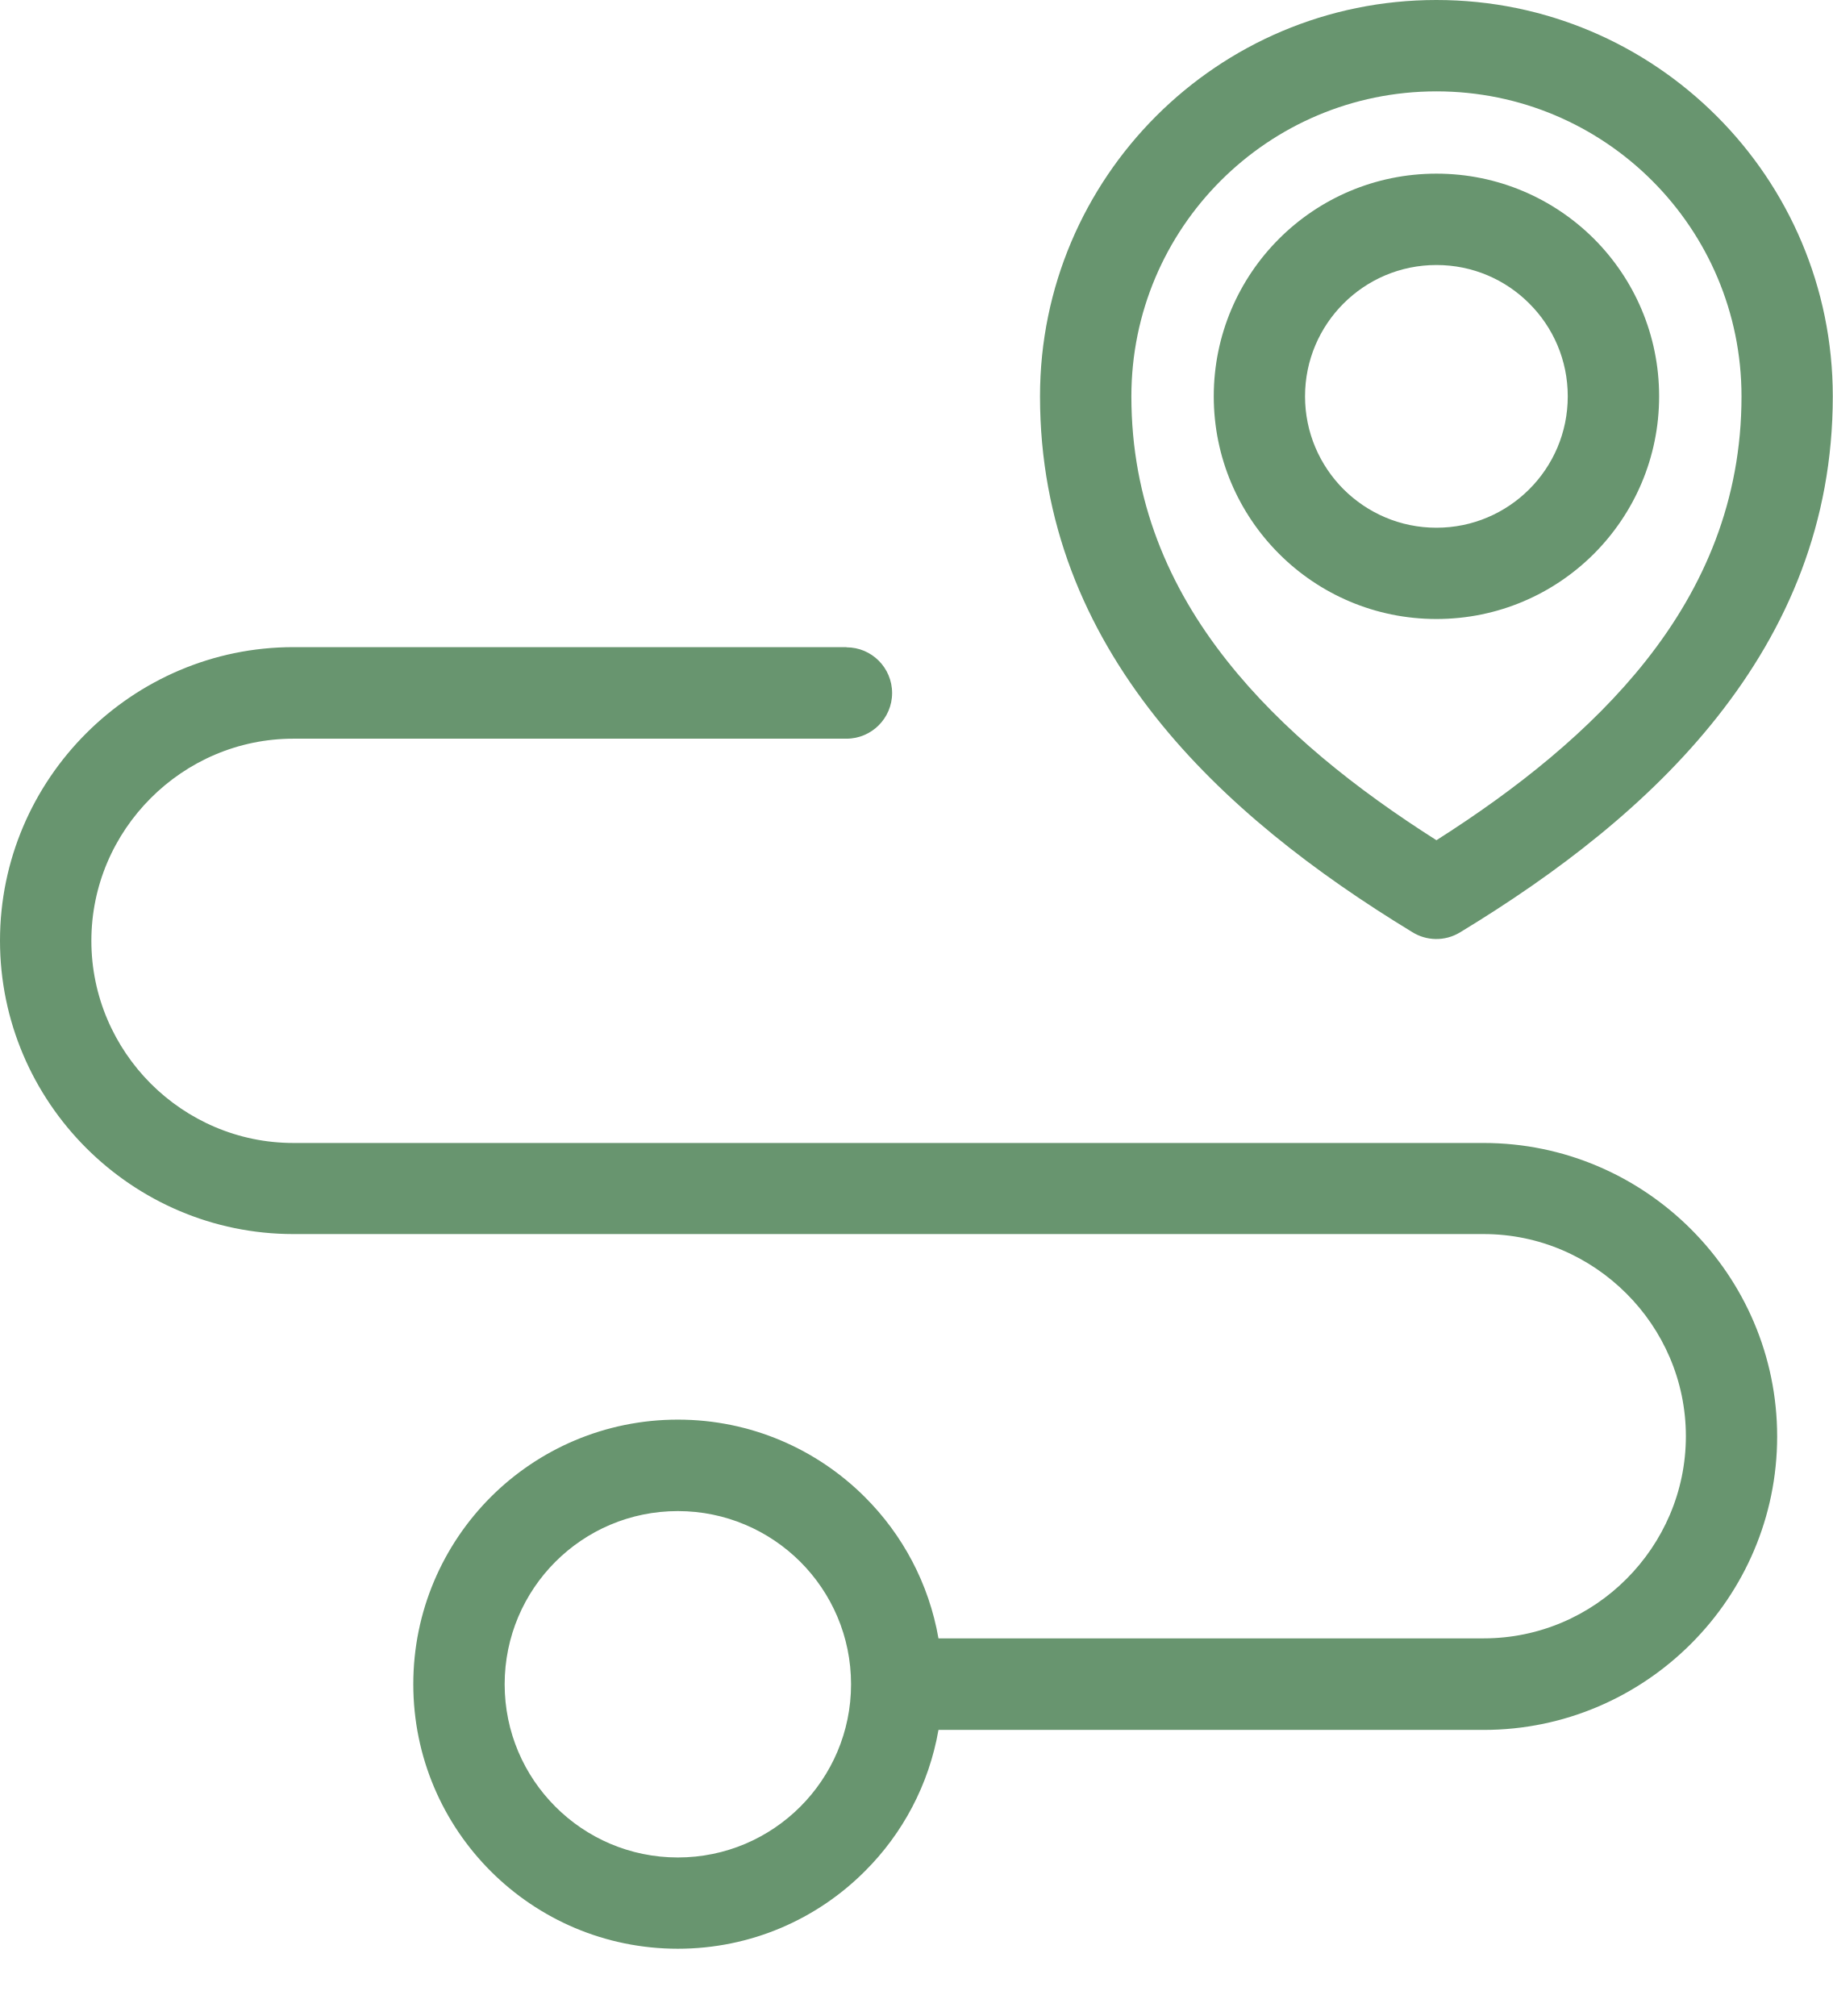
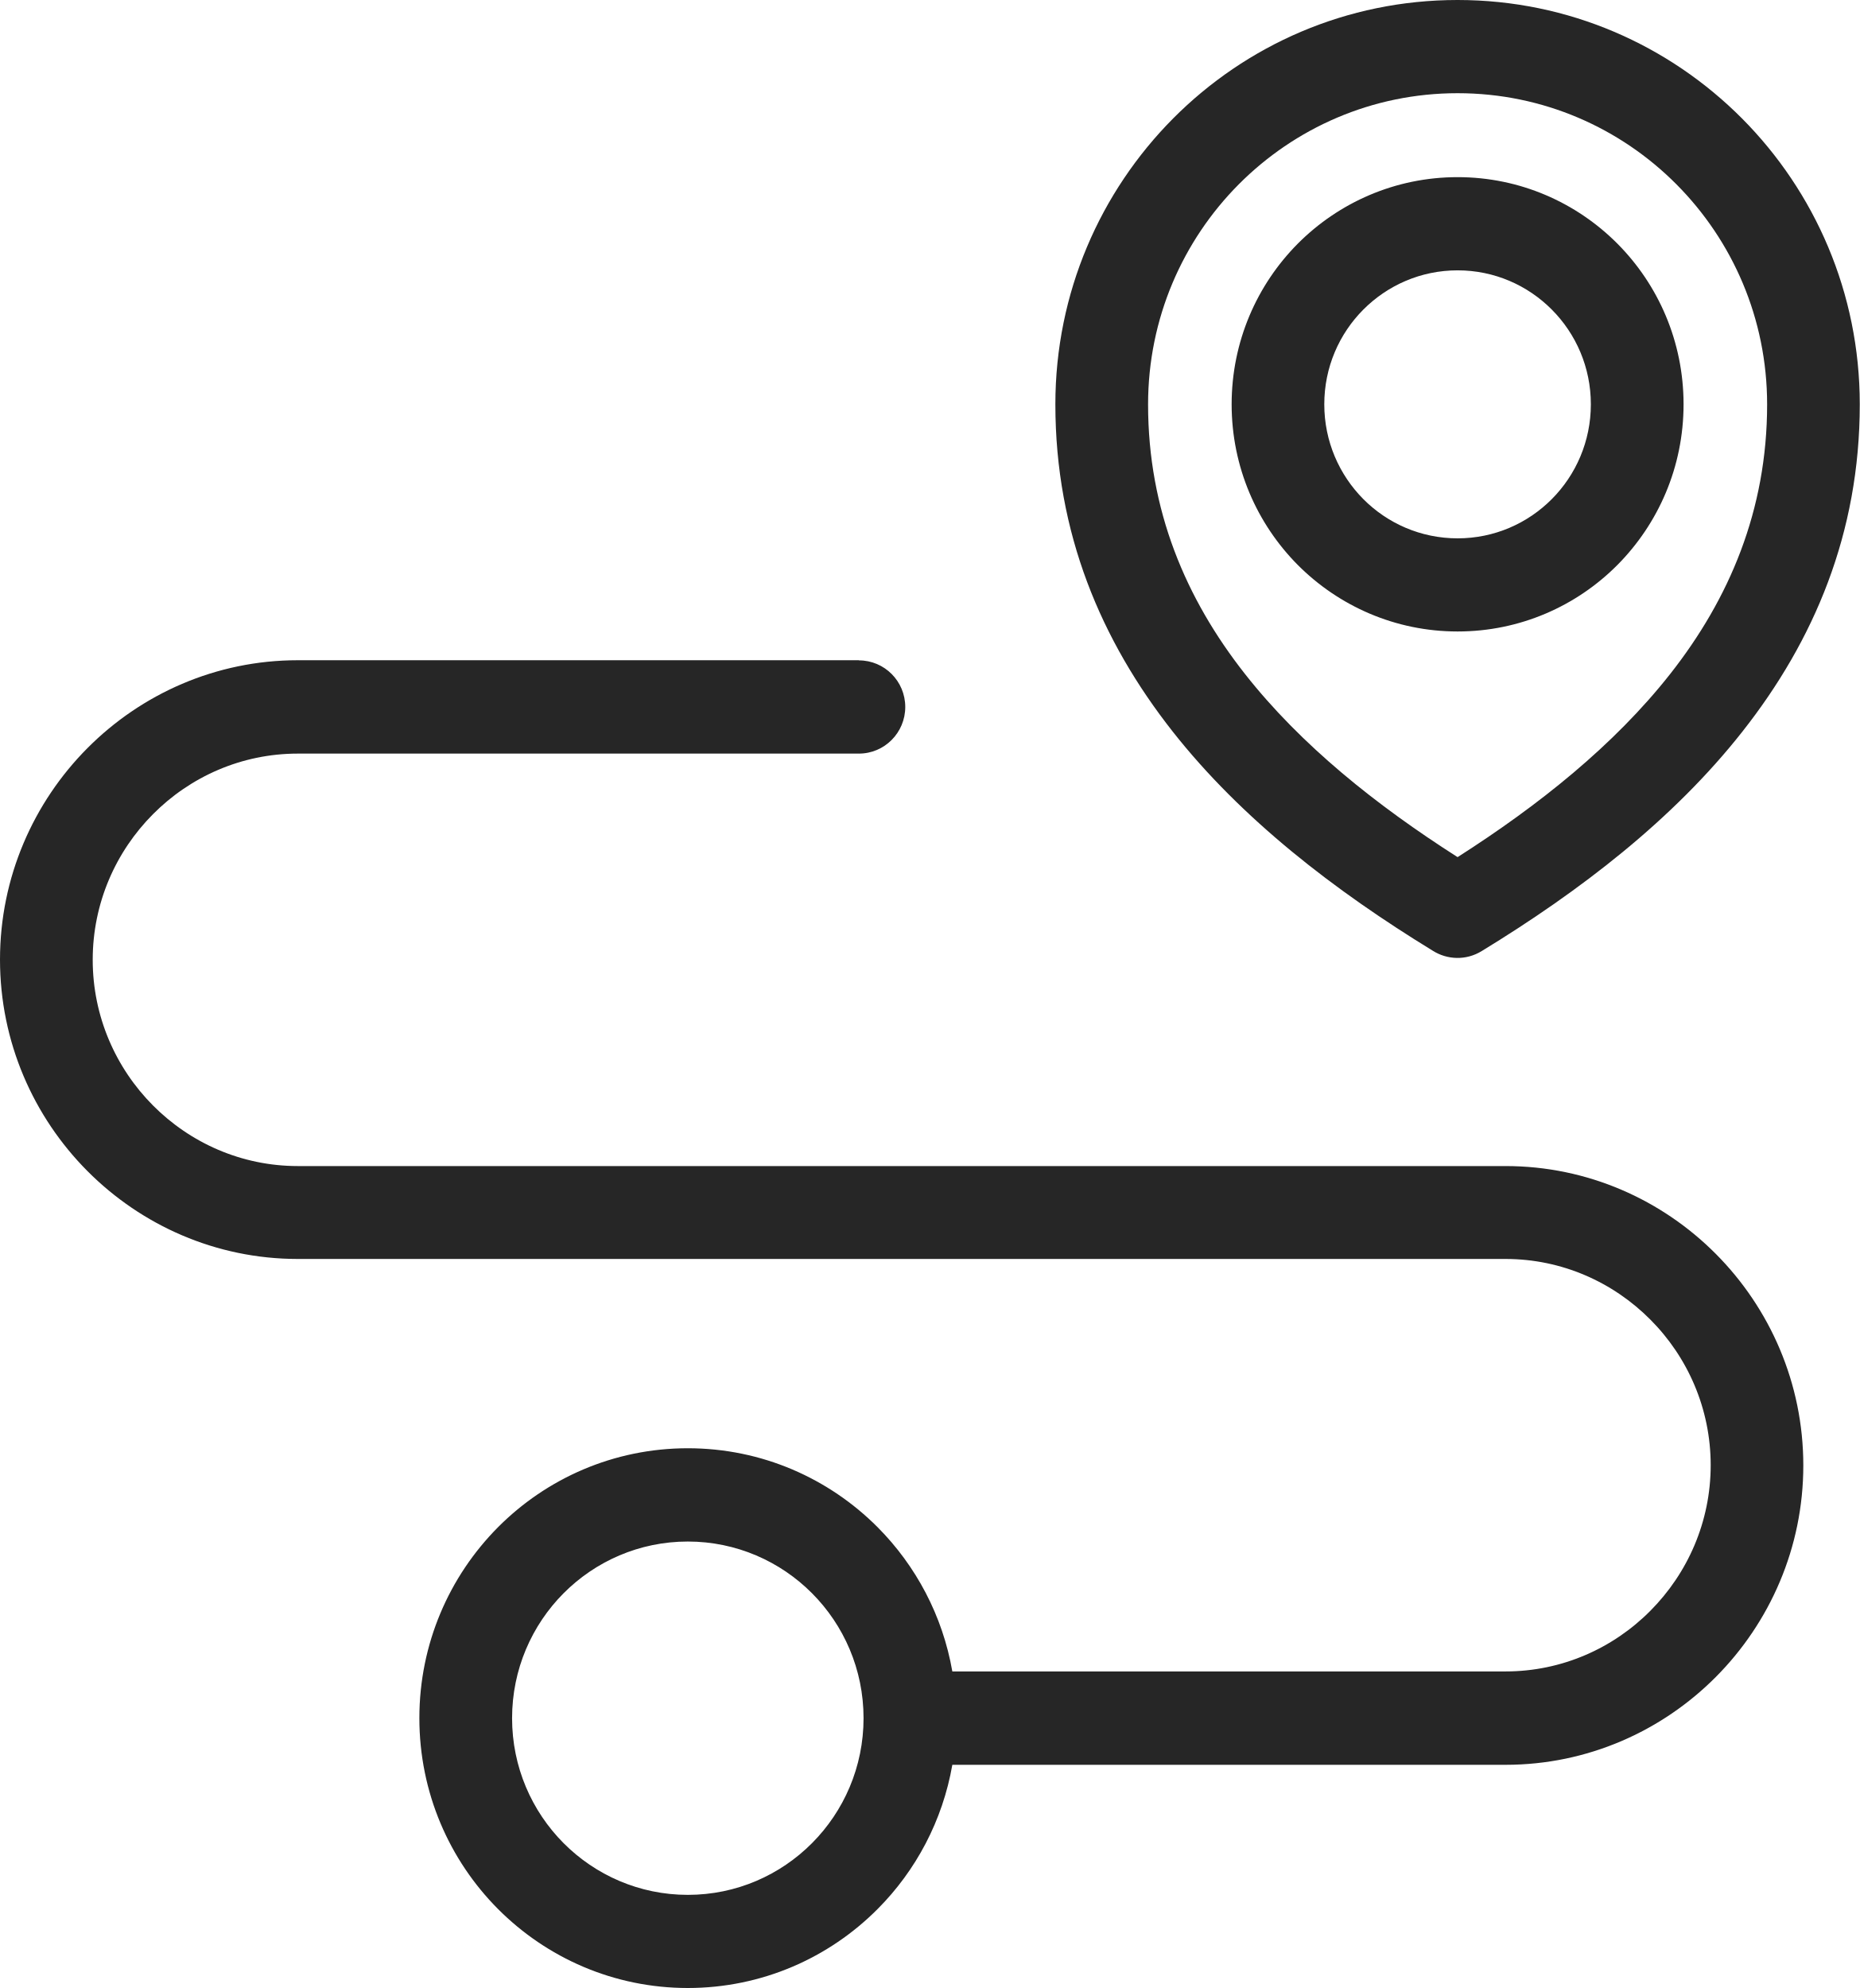
- <svg xmlns="http://www.w3.org/2000/svg" width="20" height="22" viewBox="0 0 20 22" fill="none">
-   <path d="M9.237 7.064C9.512 7.064 9.735 7.287 9.735 7.563C9.735 7.837 9.512 8.061 9.237 8.061H3.202C2.596 8.061 2.044 8.31 1.645 8.71C1.245 9.11 0.997 9.661 0.997 10.267C0.997 10.873 1.246 11.425 1.645 11.825C2.045 12.225 2.596 12.473 3.202 12.473H16.191C17.072 12.473 17.873 12.834 18.453 13.414C19.033 13.994 19.393 14.795 19.393 15.676C19.393 16.557 19.033 17.358 18.453 17.938C17.873 18.518 17.072 18.878 16.191 18.878H10.241C10.137 19.475 9.85 20.01 9.438 20.42C8.916 20.943 8.194 21.266 7.397 21.266C6.6 21.266 5.878 20.943 5.355 20.42C4.833 19.898 4.51 19.176 4.51 18.379C4.51 17.582 4.833 16.86 5.355 16.337C5.877 15.815 6.6 15.492 7.397 15.492C8.194 15.492 8.915 15.815 9.438 16.337C9.85 16.748 10.137 17.282 10.241 17.879H16.191C16.797 17.879 17.349 17.631 17.748 17.231C18.148 16.831 18.397 16.279 18.397 15.673C18.397 15.067 18.148 14.515 17.748 14.116C17.348 13.716 16.797 13.467 16.191 13.467H3.202C2.321 13.467 1.52 13.107 0.94 12.527C0.36 11.947 0 11.146 0 10.265C0 9.384 0.36 8.583 0.94 8.003C1.52 7.423 2.321 7.062 3.202 7.062H9.237V7.064ZM8.733 17.043C8.391 16.702 7.918 16.49 7.397 16.49C6.874 16.49 6.402 16.702 6.061 17.043C5.719 17.385 5.507 17.858 5.507 18.38C5.507 18.902 5.719 19.374 6.061 19.716C6.402 20.058 6.875 20.27 7.397 20.27C7.919 20.27 8.391 20.058 8.733 19.716C9.075 19.374 9.287 18.901 9.287 18.38C9.287 17.857 9.075 17.385 8.733 17.043ZM15.675 0C16.87 0 17.95 0.484 18.733 1.267C19.516 2.049 20 3.131 20 4.325C20 5.704 19.508 6.852 18.739 7.824C17.995 8.766 16.992 9.532 15.932 10.175C15.765 10.276 15.564 10.268 15.41 10.171C14.352 9.527 13.354 8.763 12.61 7.824C11.841 6.852 11.349 5.703 11.349 4.325C11.349 3.13 11.834 2.05 12.616 1.267C13.399 0.484 14.48 0 15.674 0L15.675 0ZM18.029 1.972C17.427 1.37 16.595 0.997 15.675 0.997C14.756 0.997 13.924 1.369 13.321 1.972C12.719 2.574 12.346 3.406 12.346 4.326C12.346 5.459 12.752 6.406 13.389 7.21C13.991 7.972 14.801 8.614 15.675 9.169C16.548 8.614 17.358 7.972 17.961 7.21C18.597 6.406 19.004 5.459 19.004 4.326C19.004 3.407 18.632 2.575 18.029 1.972ZM15.675 1.895C16.346 1.895 16.954 2.167 17.394 2.606C17.833 3.045 18.105 3.653 18.105 4.325C18.105 4.996 17.833 5.603 17.394 6.043C16.954 6.483 16.347 6.755 15.675 6.755C15.004 6.755 14.396 6.483 13.957 6.043C13.517 5.603 13.245 4.996 13.245 4.325C13.245 3.654 13.517 3.046 13.957 2.606C14.396 2.167 15.004 1.895 15.675 1.895ZM16.688 3.312C16.429 3.052 16.071 2.892 15.675 2.892C15.279 2.892 14.921 3.052 14.661 3.312C14.402 3.571 14.241 3.929 14.241 4.325C14.241 4.721 14.402 5.079 14.661 5.339C14.921 5.598 15.279 5.759 15.675 5.759C16.071 5.759 16.429 5.598 16.688 5.339C16.948 5.079 17.108 4.721 17.108 4.325C17.108 3.929 16.948 3.571 16.688 3.312Z" fill="#68956F" />
+ <svg xmlns="http://www.w3.org/2000/svg" width="87" height="93" viewBox="0 0 87 93" fill="none">
+   <path d="M40.179 30.893C41.378 30.893 42.348 31.868 42.348 33.073C42.348 34.275 41.378 35.254 40.179 35.254H13.93C11.293 35.254 8.892 36.34 7.155 38.09C5.414 39.84 4.337 42.25 4.337 44.901C4.337 47.553 5.418 49.966 7.155 51.713C8.896 53.463 11.293 54.549 13.93 54.549H70.429C74.265 54.549 77.747 56.125 80.269 58.661C82.792 61.197 84.359 64.701 84.359 68.554C84.359 72.406 82.792 75.91 80.269 78.447C77.747 80.983 74.261 82.559 70.429 82.559H44.55C44.096 85.169 42.846 87.509 41.057 89.303C38.785 91.587 35.643 93 32.176 93C28.709 93 25.57 91.587 23.295 89.303C21.023 87.019 19.618 83.86 19.618 80.375C19.618 76.889 21.023 73.734 23.295 71.446C25.567 69.162 28.709 67.75 32.176 67.75C35.643 67.75 38.781 69.162 41.057 71.446C42.846 73.245 44.096 75.581 44.55 78.191H70.429C73.066 78.191 75.467 77.105 77.204 75.354C78.945 73.604 80.026 71.194 80.026 68.543C80.026 65.892 78.945 63.478 77.204 61.732C75.464 59.982 73.066 58.895 70.429 58.895H13.93C10.098 58.895 6.613 57.319 4.09 54.783C1.567 52.247 0 48.743 0 44.891C0 41.038 1.568 37.534 4.09 34.998C6.613 32.462 10.098 30.886 13.93 30.886H40.179V30.893ZM37.988 74.535C36.502 73.041 34.444 72.114 32.176 72.114C29.904 72.114 27.85 73.041 26.363 74.535C24.877 76.029 23.955 78.098 23.955 80.379C23.955 82.662 24.877 84.728 26.363 86.222C27.85 87.716 29.908 88.643 32.176 88.643C34.448 88.643 36.502 87.716 37.988 86.222C39.475 84.728 40.397 82.659 40.397 80.379C40.397 78.094 39.475 76.029 37.988 74.535ZM68.187 0C73.383 0 78.082 2.117 81.49 5.54C84.894 8.962 87 13.693 87 18.914C87 24.943 84.861 29.968 81.516 34.216C78.278 38.336 73.914 41.684 69.304 44.498C68.577 44.939 67.703 44.902 67.032 44.48C62.433 41.665 58.088 38.324 54.854 34.217C51.509 29.964 49.37 24.94 49.37 18.914C49.37 13.69 51.476 8.967 54.88 5.54C58.284 2.118 62.986 0 68.183 0L68.187 0ZM78.425 8.624C75.807 5.992 72.189 4.36 68.187 4.36C64.189 4.36 60.571 5.988 57.948 8.624C55.33 11.257 53.707 14.895 53.707 18.918C53.707 23.871 55.473 28.013 58.243 31.532C60.862 34.861 64.384 37.672 68.186 40.097C71.985 37.672 75.507 34.861 78.129 31.532C80.895 28.017 82.666 23.871 82.666 18.918C82.666 14.898 81.047 11.261 78.425 8.624ZM68.187 8.287C71.104 8.287 73.748 9.477 75.662 11.398C77.573 13.319 78.757 15.977 78.757 18.914C78.757 21.85 77.573 24.505 75.662 26.43C73.752 28.35 71.108 29.541 68.187 29.541C65.269 29.541 62.625 28.35 60.711 26.43C58.8 24.505 57.616 21.847 57.616 18.914C57.616 15.981 58.8 13.322 60.711 11.398C62.625 9.477 65.269 8.287 68.187 8.287ZM72.594 14.483C71.465 13.348 69.909 12.647 68.187 12.647C66.464 12.647 64.908 13.348 63.776 14.483C62.647 15.617 61.95 17.182 61.95 18.914C61.95 20.645 62.647 22.21 63.776 23.348C64.904 24.483 66.464 25.184 68.187 25.184C69.909 25.184 71.465 24.483 72.594 23.348C73.722 22.214 74.42 20.645 74.42 18.914C74.42 17.182 73.723 15.617 72.594 14.483Z" fill="#262626" />
</svg>
